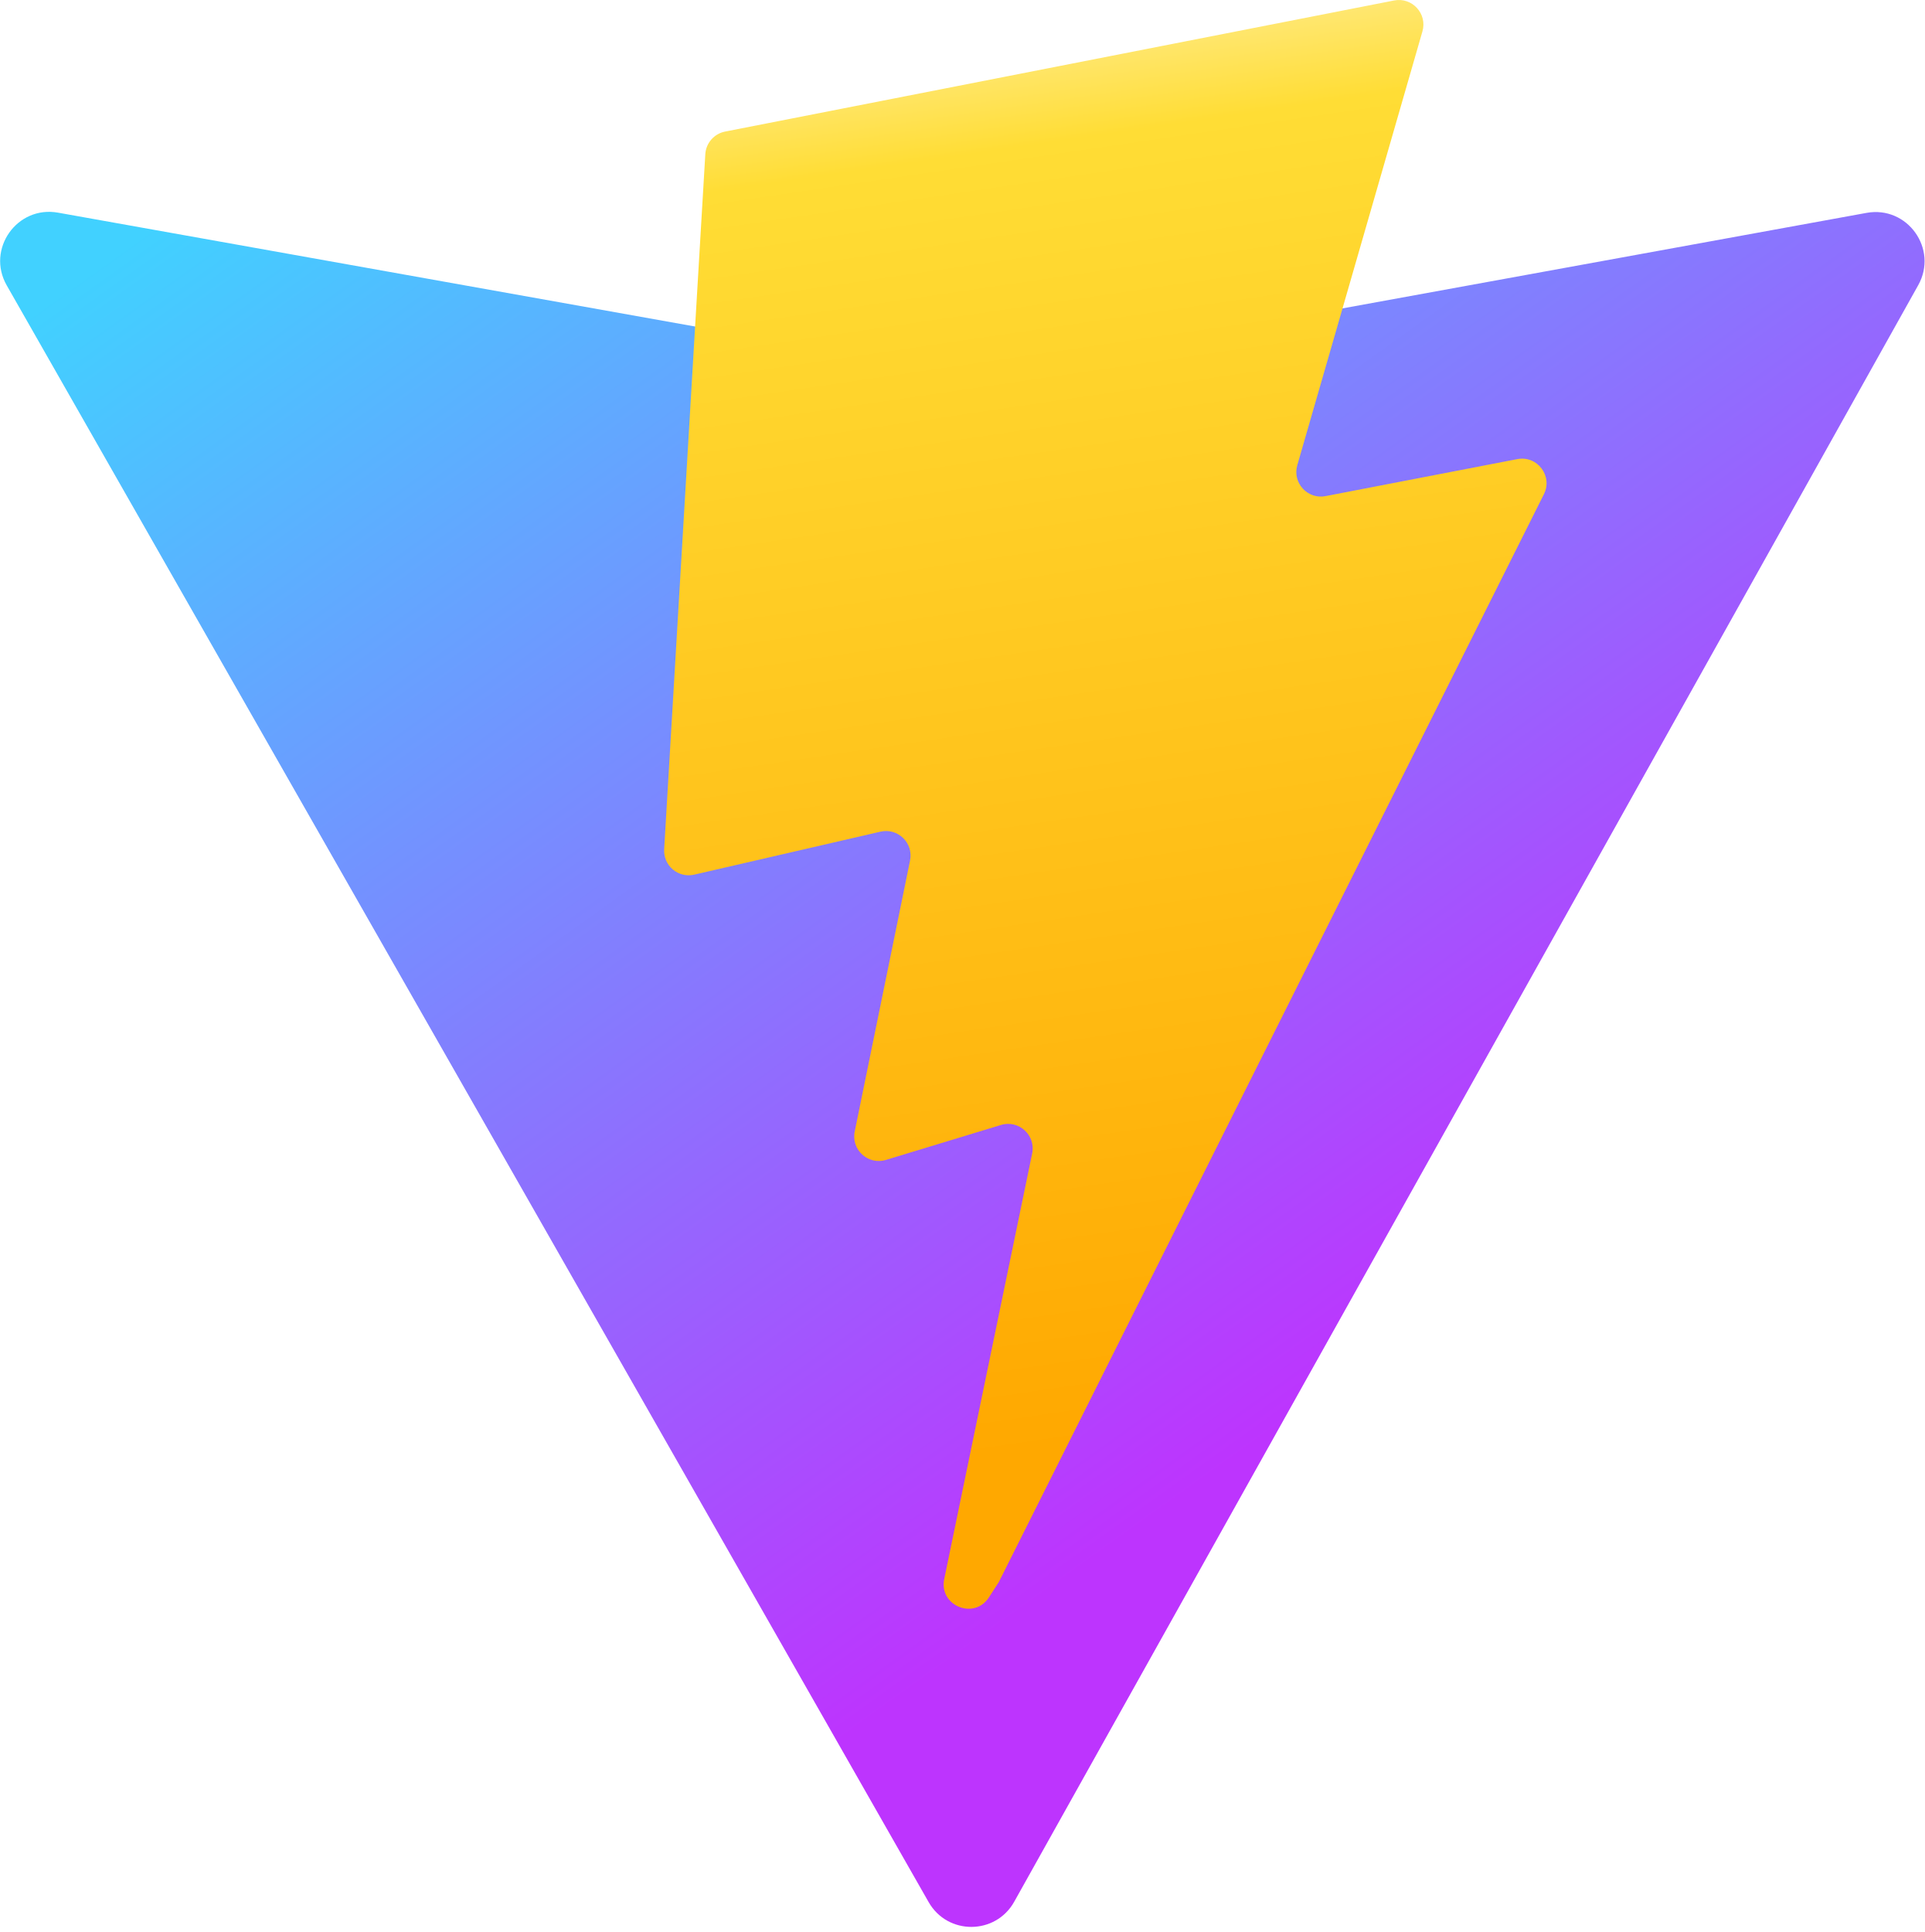
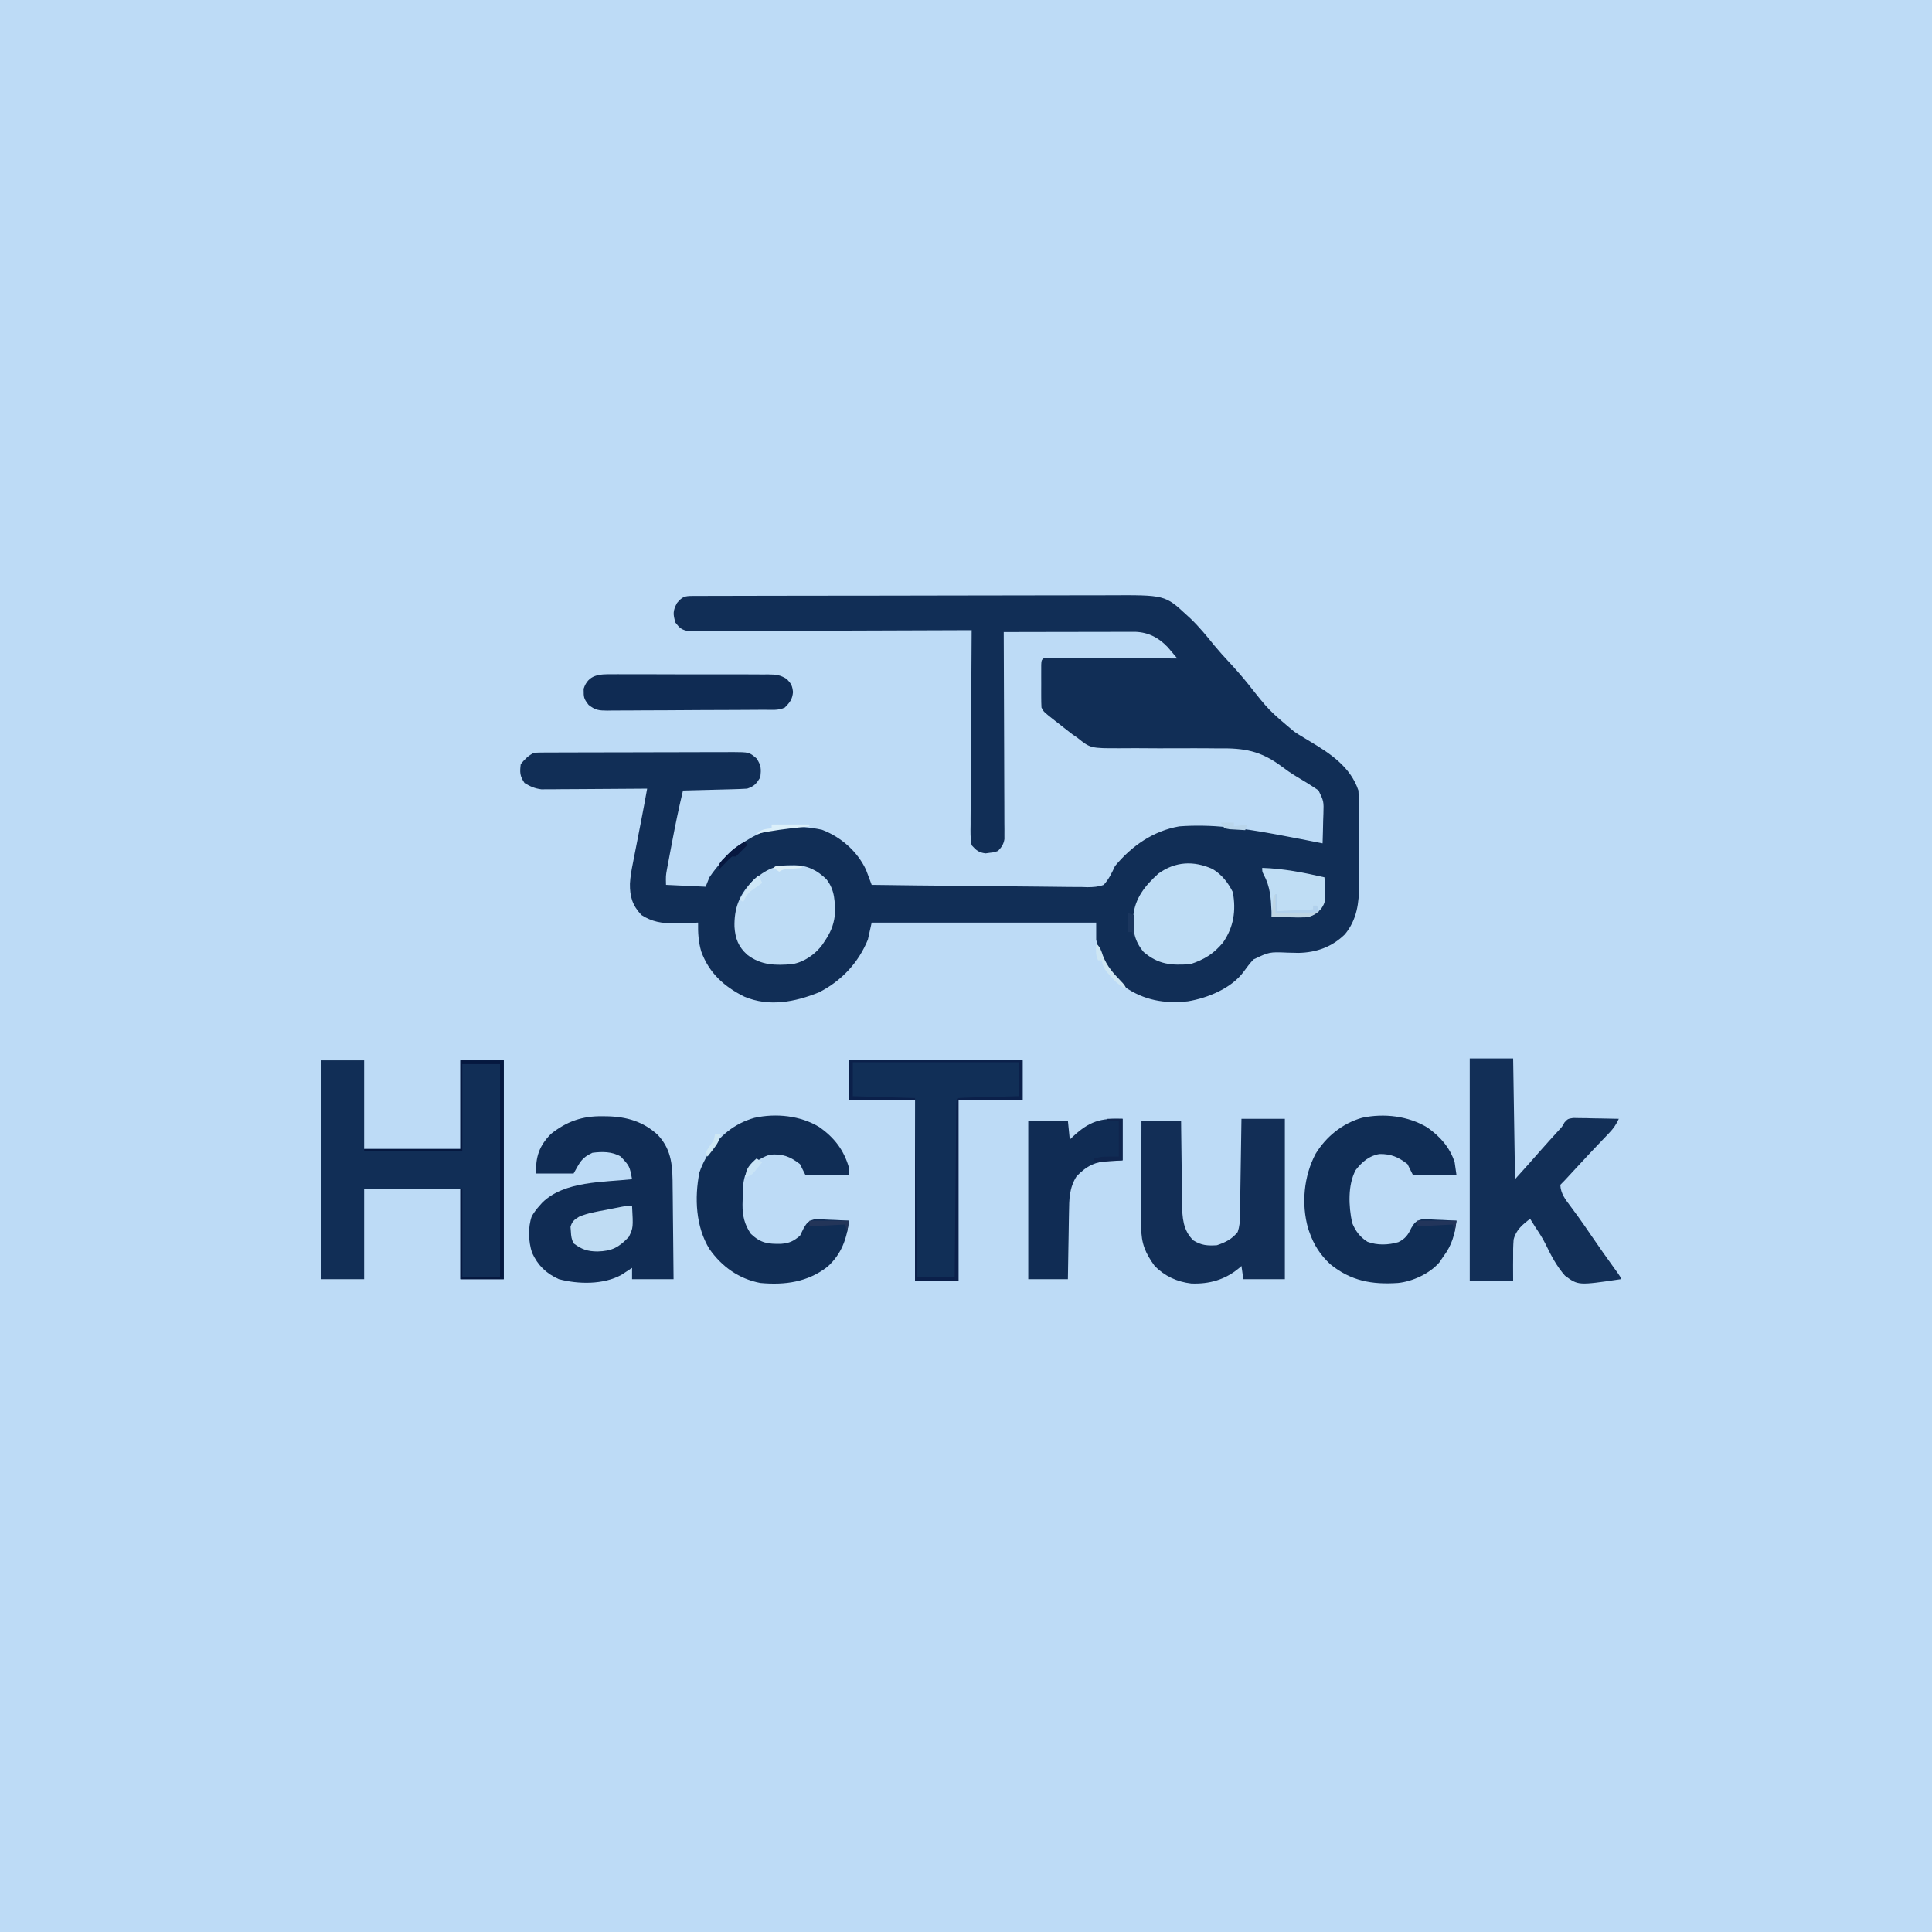
- <svg xmlns="http://www.w3.org/2000/svg" aria-hidden="true" role="img" class="iconify iconify--logos" width="31.88" height="32" preserveAspectRatio="xMidYMid meet" viewBox="0 0 256 257">
-   <defs>
-     <linearGradient id="IconifyId1813088fe1fbc01fb466" x1="-.828%" x2="57.636%" y1="7.652%" y2="78.411%">
-       <stop offset="0%" stop-color="#41D1FF" />
-       <stop offset="100%" stop-color="#BD34FE" />
-     </linearGradient>
-     <linearGradient id="IconifyId1813088fe1fbc01fb467" x1="43.376%" x2="50.316%" y1="2.242%" y2="89.03%">
-       <stop offset="0%" stop-color="#FFEA83" />
-       <stop offset="8.333%" stop-color="#FFDD35" />
-       <stop offset="100%" stop-color="#FFA800" />
-     </linearGradient>
-   </defs>
-   <path fill="url(#IconifyId1813088fe1fbc01fb466)" d="M255.153 37.938L134.897 252.976c-2.483 4.44-8.862 4.466-11.382.048L.875 37.958c-2.746-4.814 1.371-10.646 6.827-9.67l120.385 21.517a6.537 6.537 0 0 0 2.322-.004l117.867-21.483c5.438-.991 9.574 4.796 6.877 9.62Z" />
-   <path fill="url(#IconifyId1813088fe1fbc01fb467)" d="M185.432.063L96.44 17.501a3.268 3.268 0 0 0-2.634 3.014l-5.474 92.456a3.268 3.268 0 0 0 3.997 3.378l24.777-5.718c2.318-.535 4.413 1.507 3.936 3.838l-7.361 36.047c-.495 2.426 1.782 4.5 4.151 3.78l15.304-4.649c2.372-.72 4.652 1.36 4.15 3.788l-11.698 56.621c-.732 3.542 3.979 5.473 5.943 2.437l1.313-2.028l72.516-144.72c1.215-2.423-.88-5.186-3.54-4.672l-25.505 4.922c-2.396.462-4.435-1.77-3.759-4.114l16.646-57.705c.677-2.35-1.37-4.583-3.769-4.113Z" />
+ <svg xmlns="http://www.w3.org/2000/svg" version="1.1" width="1024" height="1024">
+   <path d="M0 0 C337.92 0 675.84 0 1024 0 C1024 337.92 1024 675.84 1024 1024 C686.08 1024 348.16 1024 0 1024 C0 686.08 0 348.16 0 0 Z " fill="#BDDBF6" transform="translate(0,0)" />
+   <path d="M0 0 C0.849 -0.004 1.699 -0.009 2.574 -0.014 C3.982 -0.013 3.982 -0.013 5.418 -0.013 C6.411 -0.017 7.404 -0.02 8.427 -0.024 C11.776 -0.035 15.126 -0.039 18.475 -0.043 C20.868 -0.049 23.261 -0.056 25.654 -0.063 C32.854 -0.082 40.054 -0.093 47.254 -0.101 C50.646 -0.106 54.039 -0.111 57.432 -0.116 C68.717 -0.133 80.002 -0.148 91.287 -0.155 C94.217 -0.157 97.146 -0.159 100.076 -0.161 C100.804 -0.161 101.532 -0.162 102.283 -0.162 C114.059 -0.171 125.835 -0.196 137.612 -0.229 C149.711 -0.262 161.81 -0.28 173.909 -0.283 C180.699 -0.285 187.488 -0.294 194.278 -0.319 C200.672 -0.343 207.067 -0.347 213.462 -0.337 C215.803 -0.336 218.143 -0.342 220.484 -0.356 C250.442 -0.522 250.442 -0.522 261.964 10.134 C262.927 11.014 262.927 11.014 263.909 11.912 C268.54 16.352 272.535 21.214 276.546 26.212 C279.09 29.286 281.745 32.216 284.464 35.134 C287.938 38.867 291.265 42.658 294.464 46.634 C305.49 60.617 305.49 60.617 318.964 71.947 C319.739 72.452 320.513 72.957 321.312 73.478 C323.221 74.67 325.147 75.833 327.085 76.978 C337.954 83.43 348.794 90.624 352.964 103.134 C353.067 105.029 353.113 106.927 353.125 108.824 C353.135 109.993 353.144 111.161 353.154 112.366 C353.161 114.264 353.161 114.264 353.167 116.201 C353.173 117.504 353.178 118.808 353.184 120.152 C353.195 122.916 353.201 125.681 353.204 128.446 C353.21 131.964 353.234 135.481 353.262 138.999 C353.285 142.379 353.287 145.758 353.292 149.138 C353.304 150.39 353.317 151.641 353.33 152.93 C353.305 162.734 352.206 171.524 345.819 179.314 C338.969 186.035 330.69 189.001 321.18 189.189 C319.275 189.147 317.37 189.102 315.464 189.055 C305.774 188.643 305.774 188.643 297.343 192.654 C295.427 194.68 293.787 196.858 292.159 199.119 C285.755 207.916 273.068 213.121 262.562 214.853 C250.135 216.198 239.353 214.335 228.964 207.134 C220.958 200.66 215.989 192.257 213.964 182.134 C213.964 179.164 213.964 176.194 213.964 173.134 C174.694 173.134 135.424 173.134 94.964 173.134 C94.304 176.104 93.644 179.074 92.964 182.134 C87.942 194.5 78.829 204.146 66.964 210.134 C54.209 215.255 40.582 217.898 27.487 212.388 C16.82 207.088 8.797 199.86 4.655 188.494 C3.114 183.233 2.871 178.591 2.964 173.134 C2.375 173.155 1.786 173.176 1.179 173.198 C-1.538 173.282 -4.255 173.333 -6.974 173.384 C-7.9 173.418 -8.826 173.451 -9.78 173.486 C-16.237 173.576 -21.539 172.698 -27.036 169.134 C-31.854 164.081 -33.242 159.328 -33.161 152.565 C-32.968 148.817 -32.316 145.221 -31.575 141.548 C-31.424 140.766 -31.274 139.983 -31.119 139.177 C-30.641 136.703 -30.151 134.231 -29.661 131.759 C-29.34 130.111 -29.02 128.462 -28.7 126.814 C-28.246 124.472 -27.791 122.131 -27.33 119.791 C-26.173 113.916 -25.096 108.027 -24.036 102.134 C-25.125 102.144 -25.125 102.144 -26.236 102.154 C-33.091 102.215 -39.947 102.26 -46.803 102.29 C-50.327 102.305 -53.852 102.326 -57.376 102.361 C-61.432 102.4 -65.488 102.414 -69.544 102.427 C-70.803 102.443 -72.063 102.458 -73.361 102.474 C-74.542 102.474 -75.722 102.475 -76.939 102.475 C-78.491 102.485 -78.491 102.485 -80.075 102.495 C-83.623 102.063 -85.99 100.984 -89.036 99.134 C-91.536 95.384 -91.572 93.576 -91.036 89.134 C-88.863 86.504 -87.089 84.661 -84.036 83.134 C-82.54 83.036 -81.039 82.999 -79.539 82.994 C-78.593 82.988 -77.647 82.982 -76.672 82.976 C-75.109 82.975 -75.109 82.975 -73.515 82.973 C-71.874 82.966 -71.874 82.966 -70.199 82.958 C-66.565 82.943 -62.931 82.937 -59.298 82.931 C-56.779 82.925 -54.26 82.92 -51.742 82.914 C-47.131 82.905 -42.521 82.898 -37.91 82.895 C-31.126 82.891 -24.342 82.873 -17.559 82.844 C-11.682 82.82 -5.806 82.812 0.071 82.811 C2.57 82.808 5.07 82.8 7.569 82.786 C11.065 82.769 14.56 82.771 18.055 82.778 C19.091 82.769 20.126 82.759 21.193 82.75 C30.075 82.802 30.075 82.802 33.964 86.134 C36.456 89.872 36.422 91.708 35.964 96.134 C33.827 99.524 32.786 100.86 28.964 102.134 C26.381 102.287 23.819 102.391 21.233 102.451 C20.483 102.471 19.733 102.492 18.959 102.514 C16.565 102.579 14.171 102.638 11.776 102.697 C10.152 102.74 8.528 102.784 6.903 102.828 C2.924 102.935 -1.056 103.036 -5.036 103.134 C-7.22 112.219 -9.11 121.33 -10.826 130.512 C-11.228 132.661 -11.639 134.808 -12.05 136.955 C-12.31 138.337 -12.57 139.72 -12.829 141.103 C-13.177 142.951 -13.177 142.951 -13.533 144.835 C-14.162 148.402 -14.162 148.402 -14.036 153.134 C-3.641 153.629 -3.641 153.629 6.964 154.134 C7.624 152.484 8.284 150.834 8.964 149.134 C11.088 145.962 13.511 143.057 15.964 140.134 C16.718 139.216 16.718 139.216 17.487 138.279 C21.108 134.263 25.309 131.519 29.964 128.822 C30.545 128.484 31.127 128.146 31.726 127.798 C42.718 121.698 56.492 121.285 68.651 123.939 C78.651 127.715 87.412 135.394 91.964 145.134 C92.494 146.51 93.015 147.89 93.529 149.273 C93.798 149.995 94.067 150.718 94.344 151.462 C94.549 152.014 94.753 152.566 94.964 153.134 C110.897 153.368 126.83 153.544 142.765 153.652 C150.164 153.704 157.562 153.774 164.96 153.889 C171.41 153.988 177.858 154.053 184.308 154.075 C187.723 154.088 191.136 154.119 194.55 154.192 C198.366 154.264 202.176 154.274 205.992 154.269 C207.12 154.305 208.249 154.341 209.412 154.378 C212.567 154.337 214.995 154.212 217.964 153.134 C220.707 150.094 222.252 146.82 223.964 143.134 C232.856 132.447 244.131 124.57 257.964 122.134 C274.908 120.862 291.345 123.055 307.964 126.134 C309.178 126.359 310.391 126.583 311.642 126.814 C319.092 128.205 326.532 129.645 333.964 131.134 C334.109 127.072 334.198 123.011 334.276 118.947 C334.318 117.796 334.36 116.646 334.403 115.46 C334.609 108.843 334.609 108.843 331.804 103.06 C327.895 100.41 323.962 97.945 319.881 95.567 C317.212 93.961 314.721 92.238 312.246 90.348 C301.127 82.064 292.441 80.573 278.808 80.798 C276.925 80.787 275.043 80.769 273.161 80.747 C268.258 80.7 263.358 80.712 258.455 80.743 C250.584 80.785 242.714 80.748 234.844 80.685 C232.115 80.674 229.388 80.696 226.66 80.723 C210.964 80.758 210.964 80.758 203.964 75.134 C203.087 74.533 202.21 73.932 201.306 73.313 C200.605 72.766 199.905 72.218 199.183 71.654 C198.404 71.047 197.626 70.441 196.823 69.816 C196.045 69.199 195.266 68.582 194.464 67.947 C193.654 67.318 192.845 66.69 192.011 66.042 C186.1 61.406 186.1 61.406 184.964 59.134 C184.867 57.26 184.833 55.382 184.831 53.505 C184.83 52.388 184.829 51.271 184.827 50.121 C184.831 48.949 184.835 47.778 184.839 46.572 C184.835 45.397 184.831 44.222 184.827 43.011 C184.829 41.338 184.829 41.338 184.831 39.63 C184.832 38.601 184.833 37.572 184.835 36.511 C184.964 34.134 184.964 34.134 185.964 33.134 C188.173 33.04 190.384 33.017 192.595 33.021 C193.288 33.021 193.98 33.02 194.694 33.02 C196.994 33.021 199.293 33.029 201.593 33.037 C203.183 33.038 204.774 33.04 206.364 33.041 C210.558 33.045 214.752 33.055 218.946 33.066 C223.222 33.076 227.498 33.08 231.775 33.085 C240.171 33.096 248.567 33.113 256.964 33.134 C255.891 31.857 254.81 30.586 253.726 29.318 C253.125 28.609 252.523 27.901 251.904 27.171 C247.085 22.112 241.685 19.272 234.712 19.014 C233.424 19.016 232.136 19.018 230.809 19.021 C229.74 19.02 229.74 19.02 228.649 19.02 C226.301 19.021 223.953 19.029 221.605 19.037 C219.974 19.038 218.343 19.04 216.712 19.041 C212.424 19.045 208.137 19.054 203.849 19.066 C199.472 19.076 195.095 19.08 190.718 19.085 C182.133 19.096 173.549 19.113 164.964 19.134 C164.967 19.708 164.969 20.281 164.972 20.872 C165.039 34.827 165.088 48.781 165.119 62.736 C165.135 69.484 165.156 76.233 165.19 82.981 C165.223 89.491 165.241 96 165.249 102.51 C165.254 104.997 165.265 107.483 165.281 109.969 C165.303 113.446 165.306 116.922 165.305 120.399 C165.321 121.948 165.321 121.948 165.337 123.529 C165.333 124.477 165.329 125.425 165.325 126.401 C165.327 127.223 165.33 128.046 165.333 128.893 C164.873 131.687 163.865 133.064 161.964 135.134 C159.878 135.884 159.878 135.884 157.589 136.134 C156.839 136.237 156.088 136.34 155.316 136.447 C151.684 135.964 150.421 134.874 147.964 132.134 C147.214 128.503 147.333 124.911 147.396 121.215 C147.395 119.547 147.395 119.547 147.394 117.844 C147.398 114.164 147.437 110.486 147.476 106.806 C147.485 104.256 147.492 101.706 147.497 99.156 C147.514 93.128 147.554 87.1 147.604 81.073 C147.66 74.209 147.687 67.346 147.712 60.483 C147.765 46.366 147.853 32.25 147.964 18.134 C147.179 18.138 146.394 18.142 145.586 18.145 C126.499 18.234 107.412 18.3 88.325 18.341 C79.095 18.362 69.865 18.39 60.634 18.436 C52.59 18.476 44.546 18.502 36.502 18.511 C32.242 18.516 27.982 18.528 23.722 18.557 C19.713 18.584 15.705 18.593 11.696 18.587 C10.224 18.588 8.751 18.596 7.279 18.611 C5.271 18.631 3.262 18.624 1.253 18.615 C-0.433 18.621 -0.433 18.621 -2.154 18.626 C-5.716 18.018 -6.863 16.973 -9.036 14.134 C-10.357 9.676 -10.445 7.897 -8.224 3.759 C-5.428 0.405 -4.177 0.01 0 0 Z " fill="#112E56" transform="translate(367.036,315.8658)" />
+   <path d="M0 0 C7.59 0 15.18 0 23 0 C23 15.51 23 31.02 23 47 C39.83 47 56.66 47 74 47 C74 31.49 74 15.98 74 0 C81.59 0 89.18 0 97 0 C97 38.28 97 76.56 97 116 C89.41 116 81.82 116 74 116 C74 100.16 74 84.32 74 68 C57.17 68 40.34 68 23 68 C23 83.84 23 99.68 23 116 C15.41 116 7.82 116 0 116 C0 77.72 0 39.44 0 0 Z " fill="#112E56" transform="translate(170,562)" />
+   <path d="M0 0 C0.832 0.009 1.664 0.019 2.521 0.029 C12.819 0.282 21.603 2.848 29.285 9.973 C36.953 18.243 37.025 27.155 37.074 37.938 C37.091 39.339 37.109 40.74 37.129 42.141 C37.176 45.803 37.206 49.466 37.232 53.129 C37.262 56.876 37.308 60.624 37.354 64.371 C37.439 71.706 37.505 79.04 37.562 86.375 C30.302 86.375 23.043 86.375 15.562 86.375 C15.562 84.395 15.562 82.415 15.562 80.375 C14.801 80.882 14.801 80.882 14.023 81.398 C13.335 81.844 12.647 82.29 11.938 82.75 C11.265 83.191 10.592 83.632 9.898 84.086 C0.399 89.328 -12.966 89.11 -23.27 86.348 C-30.013 83.285 -34.334 79.121 -37.438 72.375 C-39.394 66.443 -39.683 58.832 -37.566 52.957 C-36.344 50.884 -35.046 49.163 -33.438 47.375 C-32.693 46.545 -32.693 46.545 -31.934 45.699 C-20.158 34.264 0.197 35.056 15.562 33.375 C14.257 26.425 14.257 26.425 9.562 21.375 C4.965 18.67 -0.261 18.719 -5.438 19.375 C-11.331 22.104 -11.964 24.296 -15.438 30.375 C-22.038 30.375 -28.637 30.375 -35.438 30.375 C-35.438 21.338 -33.773 15.881 -27.438 9.375 C-19.004 2.71 -10.72 -0.189 0 0 Z " fill="#102C54" transform="translate(319.4375,591.625)" />
+   <path d="M0 0 C7.59 0 15.18 0 23 0 C23.33 21.12 23.66 42.24 24 64 C31.133 56.077 31.133 56.077 38.172 48.078 C41.071 44.783 44.029 41.542 46.984 38.297 C49.013 36.132 49.013 36.132 50.239 33.881 C52 32 52 32 54.819 31.546 C56.492 31.577 56.492 31.577 58.199 31.609 C59.408 31.622 60.616 31.635 61.861 31.648 C63.124 31.682 64.387 31.715 65.688 31.75 C66.962 31.768 68.236 31.786 69.549 31.805 C72.7 31.852 75.85 31.918 79 32 C77.664 34.949 76.179 37.097 73.945 39.434 C73.031 40.398 73.031 40.398 72.098 41.382 C71.122 42.4 71.122 42.4 70.125 43.438 C68.769 44.865 67.414 46.294 66.059 47.723 C65.379 48.437 64.7 49.151 64 49.887 C61.032 53.022 58.108 56.196 55.188 59.375 C50.238 64.762 50.238 64.762 48 67 C48.211 71.643 50.673 74.735 53.375 78.312 C54.291 79.558 55.205 80.804 56.117 82.051 C56.593 82.697 57.068 83.344 57.558 84.01 C59.938 87.295 62.217 90.648 64.5 94 C68.582 99.979 72.746 105.892 77.004 111.748 C80 115.895 80 115.895 80 117 C57.484 120.326 57.484 120.326 50.46 115.116 C46.1 110.179 43.119 104.487 40.271 98.582 C38.631 95.25 36.693 92.27 34.625 89.188 C33.746 87.794 32.871 86.399 32 85 C27.916 88.08 24.524 90.91 23.246 96.004 C22.992 99.357 22.942 102.638 23 106 C22.988 107.156 22.977 108.313 22.965 109.504 C22.941 112.336 22.966 115.168 23 118 C15.41 118 7.82 118 0 118 C0 79.06 0 40.12 0 0 Z " fill="#122F57" transform="translate(779,561)" />
+   <path d="M0 0 C7.59 0 15.18 0 23 0 C23 28.05 23 56.1 23 85 C15.74 85 8.48 85 1 85 C0.505 81.535 0.505 81.535 0 78 C-0.45 78.398 -0.9 78.797 -1.363 79.207 C-8.775 85.312 -17.016 87.645 -26.594 87.281 C-34.148 86.398 -40.629 83.428 -46 78 C-50.887 71.276 -53.13 66.061 -53.114 57.763 C-53.113 56.502 -53.113 55.241 -53.113 53.941 C-53.108 52.57 -53.103 51.199 -53.098 49.828 C-53.096 48.421 -53.094 47.015 -53.093 45.608 C-53.09 41.912 -53.08 38.217 -53.069 34.521 C-53.058 30.747 -53.054 26.973 -53.049 23.199 C-53.038 15.799 -53.021 8.4 -53 1 C-46.07 1 -39.14 1 -32 1 C-31.985 2.564 -31.971 4.127 -31.956 5.738 C-31.898 11.561 -31.82 17.383 -31.738 23.205 C-31.704 25.72 -31.676 28.236 -31.654 30.752 C-31.62 34.377 -31.568 38.001 -31.512 41.625 C-31.505 42.743 -31.499 43.861 -31.492 45.013 C-31.355 52.374 -31.048 59.028 -25.5 64.438 C-21.249 67.094 -17.948 67.33 -13 67 C-8.386 65.436 -5.093 63.806 -2 60 C-0.967 56.902 -0.845 54.677 -0.795 51.427 C-0.775 50.286 -0.755 49.145 -0.734 47.97 C-0.718 46.738 -0.701 45.507 -0.684 44.238 C-0.663 42.977 -0.642 41.716 -0.621 40.417 C-0.566 37.069 -0.516 33.72 -0.468 30.371 C-0.417 26.952 -0.362 23.534 -0.307 20.115 C-0.199 13.41 -0.098 6.705 0 0 Z " fill="#122E56" transform="translate(658,593)" />
+   <path d="M0 0 C30.36 0 60.72 0 92 0 C92 6.93 92 13.86 92 21 C80.78 21 69.56 21 58 21 C58 52.68 58 84.36 58 117 C50.41 117 42.82 117 35 117 C35 85.32 35 53.64 35 21 C23.45 21 11.9 21 0 21 C0 14.07 0 7.14 0 0 Z " fill="#112F57" transform="translate(450,562)" />
+   <path d="M0 0 C7.977 5.572 13.091 12.225 15.773 21.645 C15.773 22.965 15.773 24.285 15.773 25.645 C8.183 25.645 0.593 25.645 -7.227 25.645 C-8.217 23.665 -9.207 21.685 -10.227 19.645 C-15.545 15.545 -19.511 14.094 -26.227 14.645 C-32.396 16.762 -36.234 19.862 -39.305 25.691 C-40.635 29.953 -40.595 34.018 -40.602 38.457 C-40.626 39.321 -40.651 40.186 -40.676 41.076 C-40.703 47.088 -39.659 51.641 -36.227 56.645 C-30.924 61.568 -27.358 62.007 -20.273 61.914 C-15.701 61.51 -13.806 60.567 -10.227 57.645 C-9.529 56.283 -8.858 54.906 -8.211 53.52 C-6.602 50.863 -5.889 49.826 -2.857 48.994 C-0.005 48.857 2.738 48.946 5.586 49.145 C6.565 49.181 7.544 49.217 8.553 49.254 C10.964 49.348 13.367 49.479 15.773 49.645 C14.571 59.377 11.807 67.255 4.398 74.02 C-6.138 82.235 -18.229 83.835 -31.227 82.645 C-42.569 80.504 -51.611 74.032 -58.227 64.645 C-65.481 52.769 -66.184 37.597 -63.539 24.148 C-62.629 21.476 -61.587 19.116 -60.227 16.645 C-59.802 15.862 -59.378 15.08 -58.941 14.273 C-53.211 4.808 -45.028 -1.866 -34.359 -4.884 C-22.915 -7.415 -9.982 -6.077 0 0 Z " fill="#102D55" transform="translate(434.2266,597.3555)" />
+   <path d="M0 0 C6.705 4.794 11.735 10.438 14.312 18.312 C14.807 21.777 14.807 21.777 15.312 25.312 C7.723 25.312 0.133 25.312 -7.688 25.312 C-8.678 23.332 -9.668 21.352 -10.688 19.312 C-15.476 15.622 -19.375 13.879 -25.496 13.969 C-31 14.832 -34.796 18.17 -38.125 22.438 C-42.43 30.36 -41.868 41.706 -40.039 50.391 C-38.332 54.681 -35.825 58.048 -31.875 60.5 C-26.638 62.445 -20.859 62.239 -15.535 60.684 C-11.809 58.865 -10.346 56.773 -8.672 53.188 C-7.063 50.531 -6.35 49.494 -3.318 48.662 C-0.466 48.525 2.277 48.614 5.125 48.812 C6.104 48.849 7.083 48.885 8.092 48.922 C10.503 49.016 12.906 49.147 15.312 49.312 C14.311 56.795 12.88 62.245 8.312 68.312 C7.261 69.859 7.261 69.859 6.188 71.438 C1.045 77.374 -7.964 81.513 -15.688 82.312 C-29.45 83.252 -40.739 81.274 -51.688 72.312 C-56.968 67.366 -60.33 62.138 -62.688 55.312 C-63.026 54.353 -63.026 54.353 -63.371 53.375 C-67.045 40.401 -65.639 25.63 -59.367 13.828 C-53.739 4.664 -45.216 -2.228 -34.792 -5.234 C-23.14 -7.745 -10.119 -6.21 0 0 Z " fill="#102D55" transform="translate(756.6875,597.6875)" />
+   <path d="M0 0 C0 7.26 0 14.52 0 22 C-3.217 22.093 -3.217 22.093 -6.5 22.188 C-14.516 22.762 -18.847 24.765 -24.375 30.438 C-28.28 36.595 -28.33 42.578 -28.414 49.648 C-28.433 50.661 -28.453 51.673 -28.473 52.717 C-28.532 55.936 -28.579 59.155 -28.625 62.375 C-28.663 64.564 -28.702 66.753 -28.742 68.941 C-28.84 74.294 -28.919 79.647 -29 85 C-35.93 85 -42.86 85 -50 85 C-50 57.28 -50 29.56 -50 1 C-43.07 1 -36.14 1 -29 1 C-28.67 4.3 -28.34 7.6 -28 11 C-27.432 10.457 -26.863 9.915 -26.277 9.355 C-17.58 1.297 -11.796 -0.398 0 0 Z " fill="#102C54" transform="translate(595,593)" />
+   <path d="M0 0 C4.937 3.006 8.173 7.151 10.734 12.273 C12.484 21.993 11.234 30.702 5.531 38.953 C0.549 44.936 -4.323 47.938 -11.703 50.398 C-21.871 51.187 -28.697 50.626 -36.516 44.023 C-41.647 37.866 -42.252 32.672 -42.039 24.863 C-41.116 15.339 -35.673 8.689 -28.703 2.398 C-19.734 -4.054 -10.002 -4.491 0 0 Z " fill="#BFDDF5" transform="translate(642.7031,460.6016)" />
+   <path d="M0 0 C1.029 -0.017 1.029 -0.017 2.078 -0.035 C8.944 0.004 14.131 2.635 19 7.375 C23.583 13.137 23.652 19.542 23.453 26.676 C22.796 32.04 21.016 35.942 18 40.375 C17.424 41.249 17.424 41.249 16.836 42.141 C13.069 47.214 7.266 51.257 1 52.375 C-7.959 53.165 -15.677 53.035 -23 47.375 C-27.648 43.138 -29.286 38.858 -29.707 32.587 C-29.905 23.035 -27.358 16.036 -20.809 9.031 C-14.395 3.041 -8.949 -0.151 0 0 Z " fill="#BEDCF5" transform="translate(419,458.625)" />
+   <path d="M0 0 C0.958 -0.007 1.917 -0.014 2.904 -0.022 C6.067 -0.039 9.229 -0.019 12.393 0.002 C14.593 0.001 16.794 -0.001 18.994 -0.005 C23.604 -0.008 28.214 0.007 32.824 0.034 C38.732 0.068 44.64 0.062 50.548 0.044 C55.092 0.033 59.635 0.042 64.178 0.057 C66.357 0.062 68.535 0.062 70.714 0.055 C73.759 0.05 76.803 0.07 79.848 0.098 C80.748 0.091 81.647 0.085 82.575 0.078 C86.719 0.141 88.876 0.287 92.46 2.539 C94.809 5.041 95.357 6.031 95.736 9.444 C95.352 13.362 94.131 14.844 91.424 17.631 C87.973 19.357 83.988 18.806 80.188 18.824 C79.23 18.832 78.273 18.84 77.286 18.849 C74.106 18.874 70.927 18.89 67.748 18.905 C66.664 18.91 65.58 18.915 64.463 18.921 C58.725 18.947 52.988 18.967 47.25 18.981 C41.318 18.998 35.387 19.043 29.455 19.094 C24.899 19.127 20.343 19.139 15.786 19.144 C13.599 19.151 11.413 19.166 9.226 19.19 C6.166 19.222 3.108 19.222 0.048 19.215 C-0.857 19.231 -1.762 19.247 -2.694 19.264 C-7.188 19.22 -8.993 19.09 -12.636 16.224 C-14.51 13.72 -15.263 12.693 -15.201 9.631 C-15.214 8.992 -15.227 8.352 -15.24 7.694 C-12.78 0.053 -6.808 -0.088 0 0 Z " fill="#0F2B53" transform="translate(324.5762,357.3689)" />
+   <path d="M0 0 C11.346 0.37 21.969 2.472 33 5 C33.688 17.887 33.688 17.887 31.25 21.688 C28.563 24.449 26.582 25.843 22.71 26.227 C21.893 26.217 21.076 26.206 20.234 26.195 C19.345 26.189 18.455 26.182 17.539 26.176 C16.619 26.159 15.698 26.142 14.75 26.125 C13.814 26.116 12.878 26.107 11.914 26.098 C9.609 26.074 7.305 26.041 5 26 C4.961 24.532 4.961 24.532 4.922 23.035 C4.618 16.002 4.226 9.964 0.84 3.637 C0 2 0 2 0 0 Z " fill="#BFDDF4" transform="translate(669,460)" />
+   <path d="M0 0 C30.36 0 60.72 0 92 0 C92 6.93 92 13.86 92 21 C80.78 21 69.56 21 58 21 C58 52.68 58 84.36 58 117 C50.41 117 42.82 117 35 117 C35 85.32 35 53.64 35 21 C23.45 21 11.9 21 0 21 C0 14.07 0 7.14 0 0 Z M2 1 C2 6.94 2 12.88 2 19 C18.335 19.495 18.335 19.495 35 20 C35.33 51.35 35.66 82.7 36 115 C42.6 115 49.2 115 56 115 C56.025 112.158 56.05 109.315 56.076 106.387 C56.159 97.019 56.248 87.651 56.339 78.284 C56.395 72.601 56.448 66.919 56.497 61.237 C56.545 55.758 56.597 50.279 56.653 44.8 C56.673 42.705 56.692 40.609 56.709 38.514 C56.733 35.59 56.763 32.666 56.795 29.742 C56.8 28.867 56.806 27.992 56.812 27.09 C56.886 21.114 56.886 21.114 58 20 C60.373 19.84 62.721 19.741 65.098 19.684 C65.807 19.663 66.515 19.642 67.246 19.621 C69.518 19.555 71.79 19.496 74.062 19.438 C75.6 19.394 77.137 19.351 78.674 19.307 C82.449 19.199 86.224 19.1 90 19 C90 13.06 90 7.12 90 1 C60.96 1 31.92 1 2 1 Z " fill="#0B204A" transform="translate(450,562)" />
+   <path d="M0 0 C0.624 11.683 0.624 11.683 -1.688 16.562 C-7.021 22.184 -10.64 24.106 -18.312 24.312 C-23.733 24.276 -26.663 23.206 -31 20 C-32.137 17.725 -32.299 16.158 -32.438 13.625 C-32.498 12.854 -32.559 12.083 -32.621 11.289 C-31.851 8.45 -30.587 7.387 -28.088 5.902 C-23.525 3.931 -18.611 3.168 -13.75 2.25 C-12.099 1.919 -12.099 1.919 -10.414 1.582 C-2.415 0 -2.415 0 0 0 Z " fill="#BFDCF3" transform="translate(335,639)" />
+   <path d="M0 0 C7.59 0 15.18 0 23 0 C23 38.28 23 76.56 23 116 C15.41 116 7.82 116 0 116 C0 100.16 0 84.32 0 68 C0.33 68 0.66 68 1 68 C1 83.51 1 99.02 1 115 C7.6 115 14.2 115 21 115 C21 77.71 21 40.42 21 2 C14.4 2 7.8 2 1 2 C1 17.18 1 32.36 1 48 C-16.16 48 -33.32 48 -51 48 C-51 47.67 -51 47.34 -51 47 C-34.17 47 -17.34 47 0 47 C0 31.49 0 15.98 0 0 Z " fill="#05183F" transform="translate(244,562)" />
+   <path d="M0 0 C0.33 0 0.66 0 1 0 C1 2.97 1 5.94 1 9 C10.405 8.505 10.405 8.505 20 8 C20 7.34 20 6.68 20 6 C20.66 6 21.32 6 22 6 C22.33 6.99 22.66 7.98 23 9 C18.201 12.849 13.529 12.349 7.688 12.188 C6.29 12.167 6.29 12.167 4.865 12.146 C2.576 12.111 0.288 12.062 -2 12 C-1.86 10.187 -1.713 8.375 -1.562 6.562 C-1.481 5.553 -1.4 4.544 -1.316 3.504 C-1 1 -1 1 0 0 Z " fill="#BED5E4" transform="translate(676,474)" />
+   <path d="M0 0 C2.64 0 5.28 0 8 0 C8 7.26 8 14.52 8 22 C3.05 22.33 -1.9 22.66 -7 23 C-7 22.34 -7 21.68 -7 21 C-3 20 -3 20 6 20 C6 13.73 6 7.46 6 1 C4.02 1 2.04 1 0 1 C0 0.67 0 0.34 0 0 Z " fill="#0F254D" transform="translate(587,593)" />
+   <path d="M0 0 C6.93 0 13.86 0 21 0 C20.67 1.98 20.34 3.96 20 6 C19.67 4.68 19.34 3.36 19 2 C9.595 2.495 9.595 2.495 0 3 C0 2.01 0 1.02 0 0 Z " fill="#22355B" transform="translate(751,647)" />
+   <path d="M0 0 C6.93 0 13.86 0 21 0 C20.67 1.98 20.34 3.96 20 6 C19.67 4.68 19.34 3.36 19 2 C9.595 2.495 9.595 2.495 0 3 C0 2.01 0 1.02 0 0 Z " fill="#233559" transform="translate(429,647)" />
+   <path d="M0 0 C2.225 2.225 2.597 3.552 3.562 6.5 C5.674 12.046 8.986 15.74 13.074 19.969 C15 22 15 22 16 24 C12.439 22.512 10.358 20.5 7.812 17.625 C6.77 16.469 6.77 16.469 5.707 15.289 C4.065 13.087 3.41 11.68 3 9 C2.34 9 1.68 9 1 9 C-0.478 6.043 -0.06 3.258 0 0 Z " fill="#CEE6F3" transform="translate(581,500)" />
+   <path d="M0 0 C6.6 0 13.2 0 20 0 C20 0.33 20 0.66 20 1 C18.225 1.182 18.225 1.182 16.414 1.367 C8.179 2.233 0.089 3.173 -8 5 C-5.435 2.435 -3.523 2.46 0 2 C0 1.34 0 0.68 0 0 Z " fill="#DCF0FA" transform="translate(409,437)" />
+   <path d="M0 0 C0.33 0 0.66 0 1 0 C1 2.97 1 5.94 1 9 C7.27 8.67 13.54 8.34 20 8 C20 7.34 20 6.68 20 6 C20.66 6 21.32 6 22 6 C22.33 6.99 22.66 7.98 23 9 C18.229 10.234 13.575 10.113 8.688 10.062 C7.434 10.056 7.434 10.056 6.154 10.049 C4.103 10.037 2.051 10.019 0 10 C0 6.7 0 3.4 0 0 Z " fill="#B1D1ED" transform="translate(676,474)" />
+   <path d="M0 0 C0.66 1.32 1.32 2.64 2 4 C1.446 4.387 0.891 4.773 0.32 5.172 C-0.766 5.953 -0.766 5.953 -1.875 6.75 C-2.594 7.26 -3.314 7.771 -4.055 8.297 C-6.086 10.075 -6.979 11.527 -8 14 C-8.66 13.67 -9.32 13.34 -10 13 C-3.85 3.405 -3.85 3.405 0 0 Z " fill="#CEE7F7" transform="translate(402,464)" />
+   <path d="M0 0 C0.33 0.66 0.66 1.32 1 2 C-1 4 -3 6 -5 8 C-5.66 8 -6.32 8 -7 8 C-8.801 9.557 -8.801 9.557 -10.625 11.5 C-11.257 12.15 -11.888 12.799 -12.539 13.469 C-13.021 13.974 -13.503 14.479 -14 15 C-14 12 -14 12 -12.207 9.844 C-11.417 9.07 -10.627 8.297 -9.812 7.5 C-9.035 6.727 -8.258 5.953 -7.457 5.156 C-5.09 3.079 -2.749 1.523 0 0 Z " fill="#071840" transform="translate(395,446)" />
+   <path d="M0 0 C0.99 0.66 1.98 1.32 3 2 C2.07 3.152 1.131 4.297 0.188 5.438 C-0.596 6.395 -0.596 6.395 -1.395 7.371 C-3 9 -3 9 -6 10 C-5.586 5.167 -3.536 3.173 0 0 Z " fill="#C9E4F6" transform="translate(401,614)" />
+   <path d="M0 0 C2.31 0 4.62 0 7 0 C7 0.66 7 1.32 7 2 C10.465 1.505 10.465 1.505 14 1 C13.67 1.99 13.34 2.98 13 4 C11.207 3.913 9.416 3.805 7.625 3.688 C6.627 3.629 5.63 3.571 4.602 3.512 C3.743 3.343 2.885 3.174 2 3 C1.34 2.01 0.68 1.02 0 0 Z " fill="#B9D5EB" transform="translate(647,436)" />
+   <path d="M0 0 C0.99 0.33 1.98 0.66 3 1 C3 5.29 3 9.58 3 14 C2.67 12.68 2.34 11.36 2 10 C1.34 10 0.68 10 0 10 C0 6.7 0 3.4 0 0 Z " fill="#1B365E" transform="translate(598,484)" />
+   <path d="M0 0 C0.99 0 1.98 0 3 0 C2.388 3.44 1.079 5.516 -1.062 8.25 C-1.61 8.956 -2.158 9.663 -2.723 10.391 C-3.144 10.922 -3.566 11.453 -4 12 C-4.33 11.34 -4.66 10.68 -5 10 C-4.004 8.125 -4.004 8.125 -2.562 6 C-0.538 3.236 -0.538 3.236 0 0 Z " fill="#CEE7F4" transform="translate(379,601)" />
+   <path d="M0 0 C1.932 0.017 1.932 0.017 3.902 0.035 C5.193 0.044 6.483 0.053 7.812 0.062 C8.812 0.074 9.811 0.086 10.84 0.098 C10.84 0.428 10.84 0.758 10.84 1.098 C9.792 1.189 9.792 1.189 8.723 1.281 C7.813 1.365 6.902 1.449 5.965 1.535 C5.06 1.616 4.155 1.698 3.223 1.781 C0.829 1.968 0.829 1.968 -1.16 3.098 C-2.15 2.438 -3.14 1.778 -4.16 1.098 C-3.16 0.098 -3.16 0.098 0 0 Z " fill="#DDEFF7" transform="translate(414.1602,458.9023)" />
</svg>
